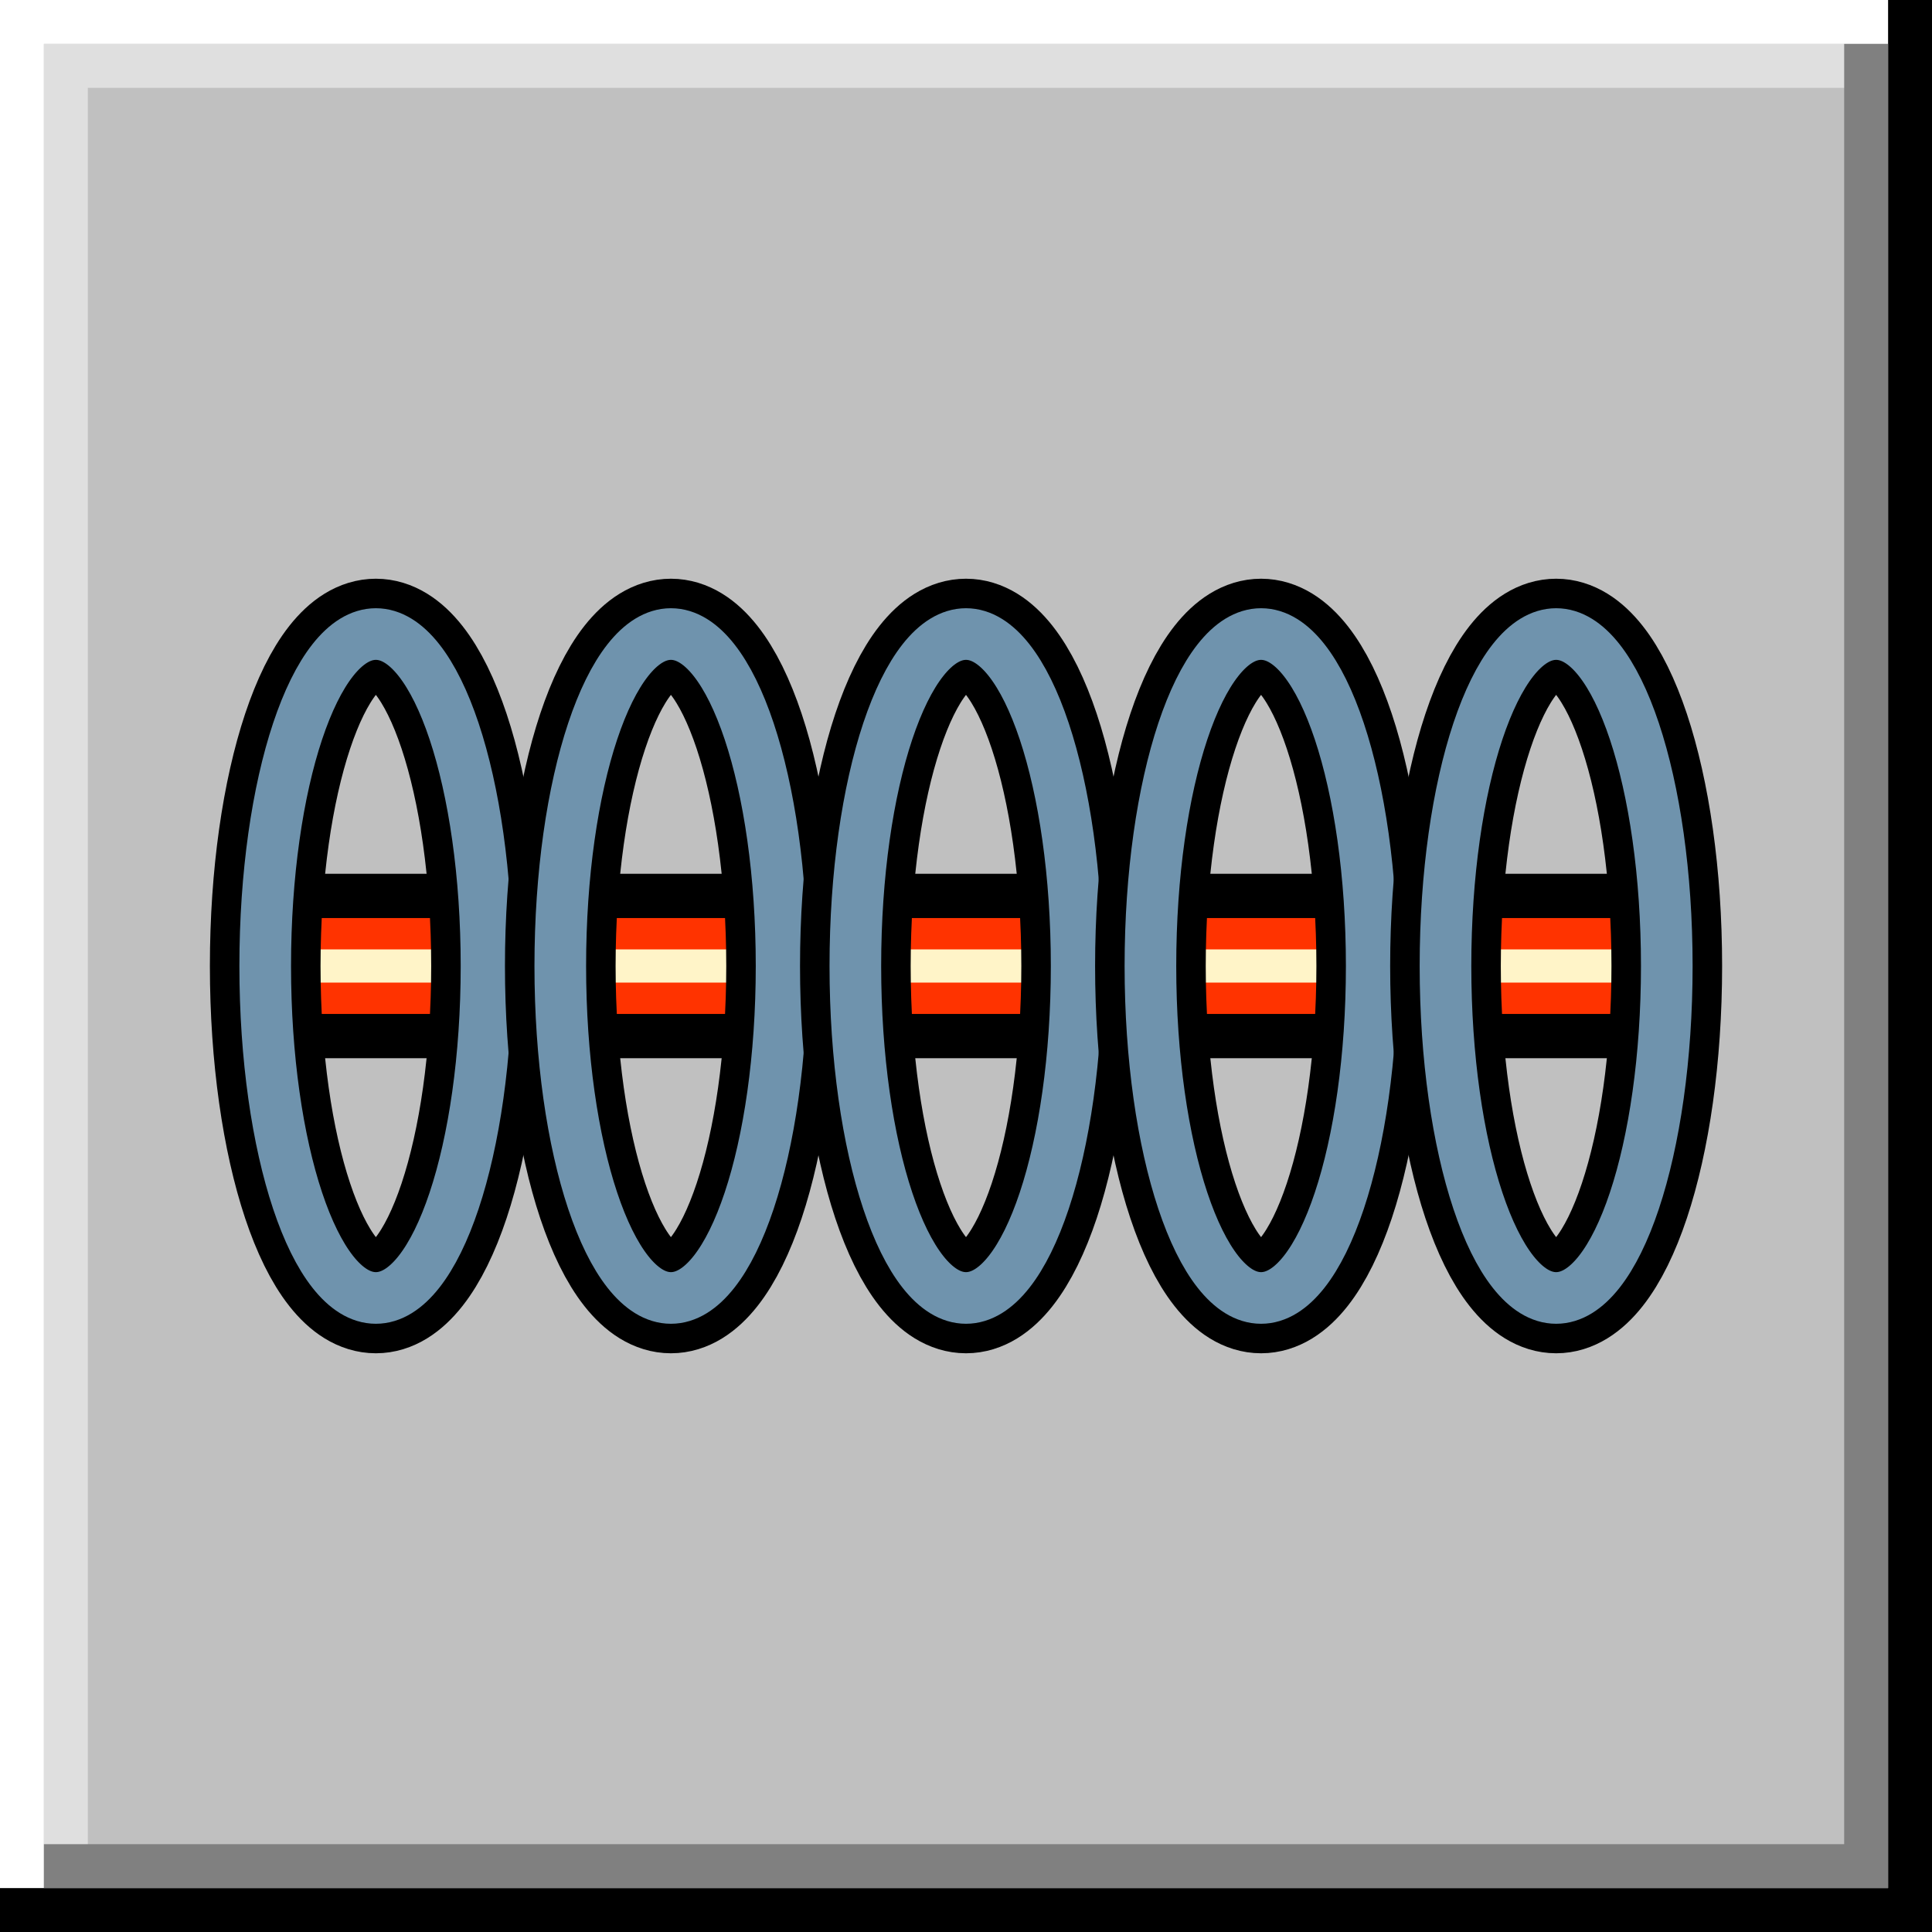
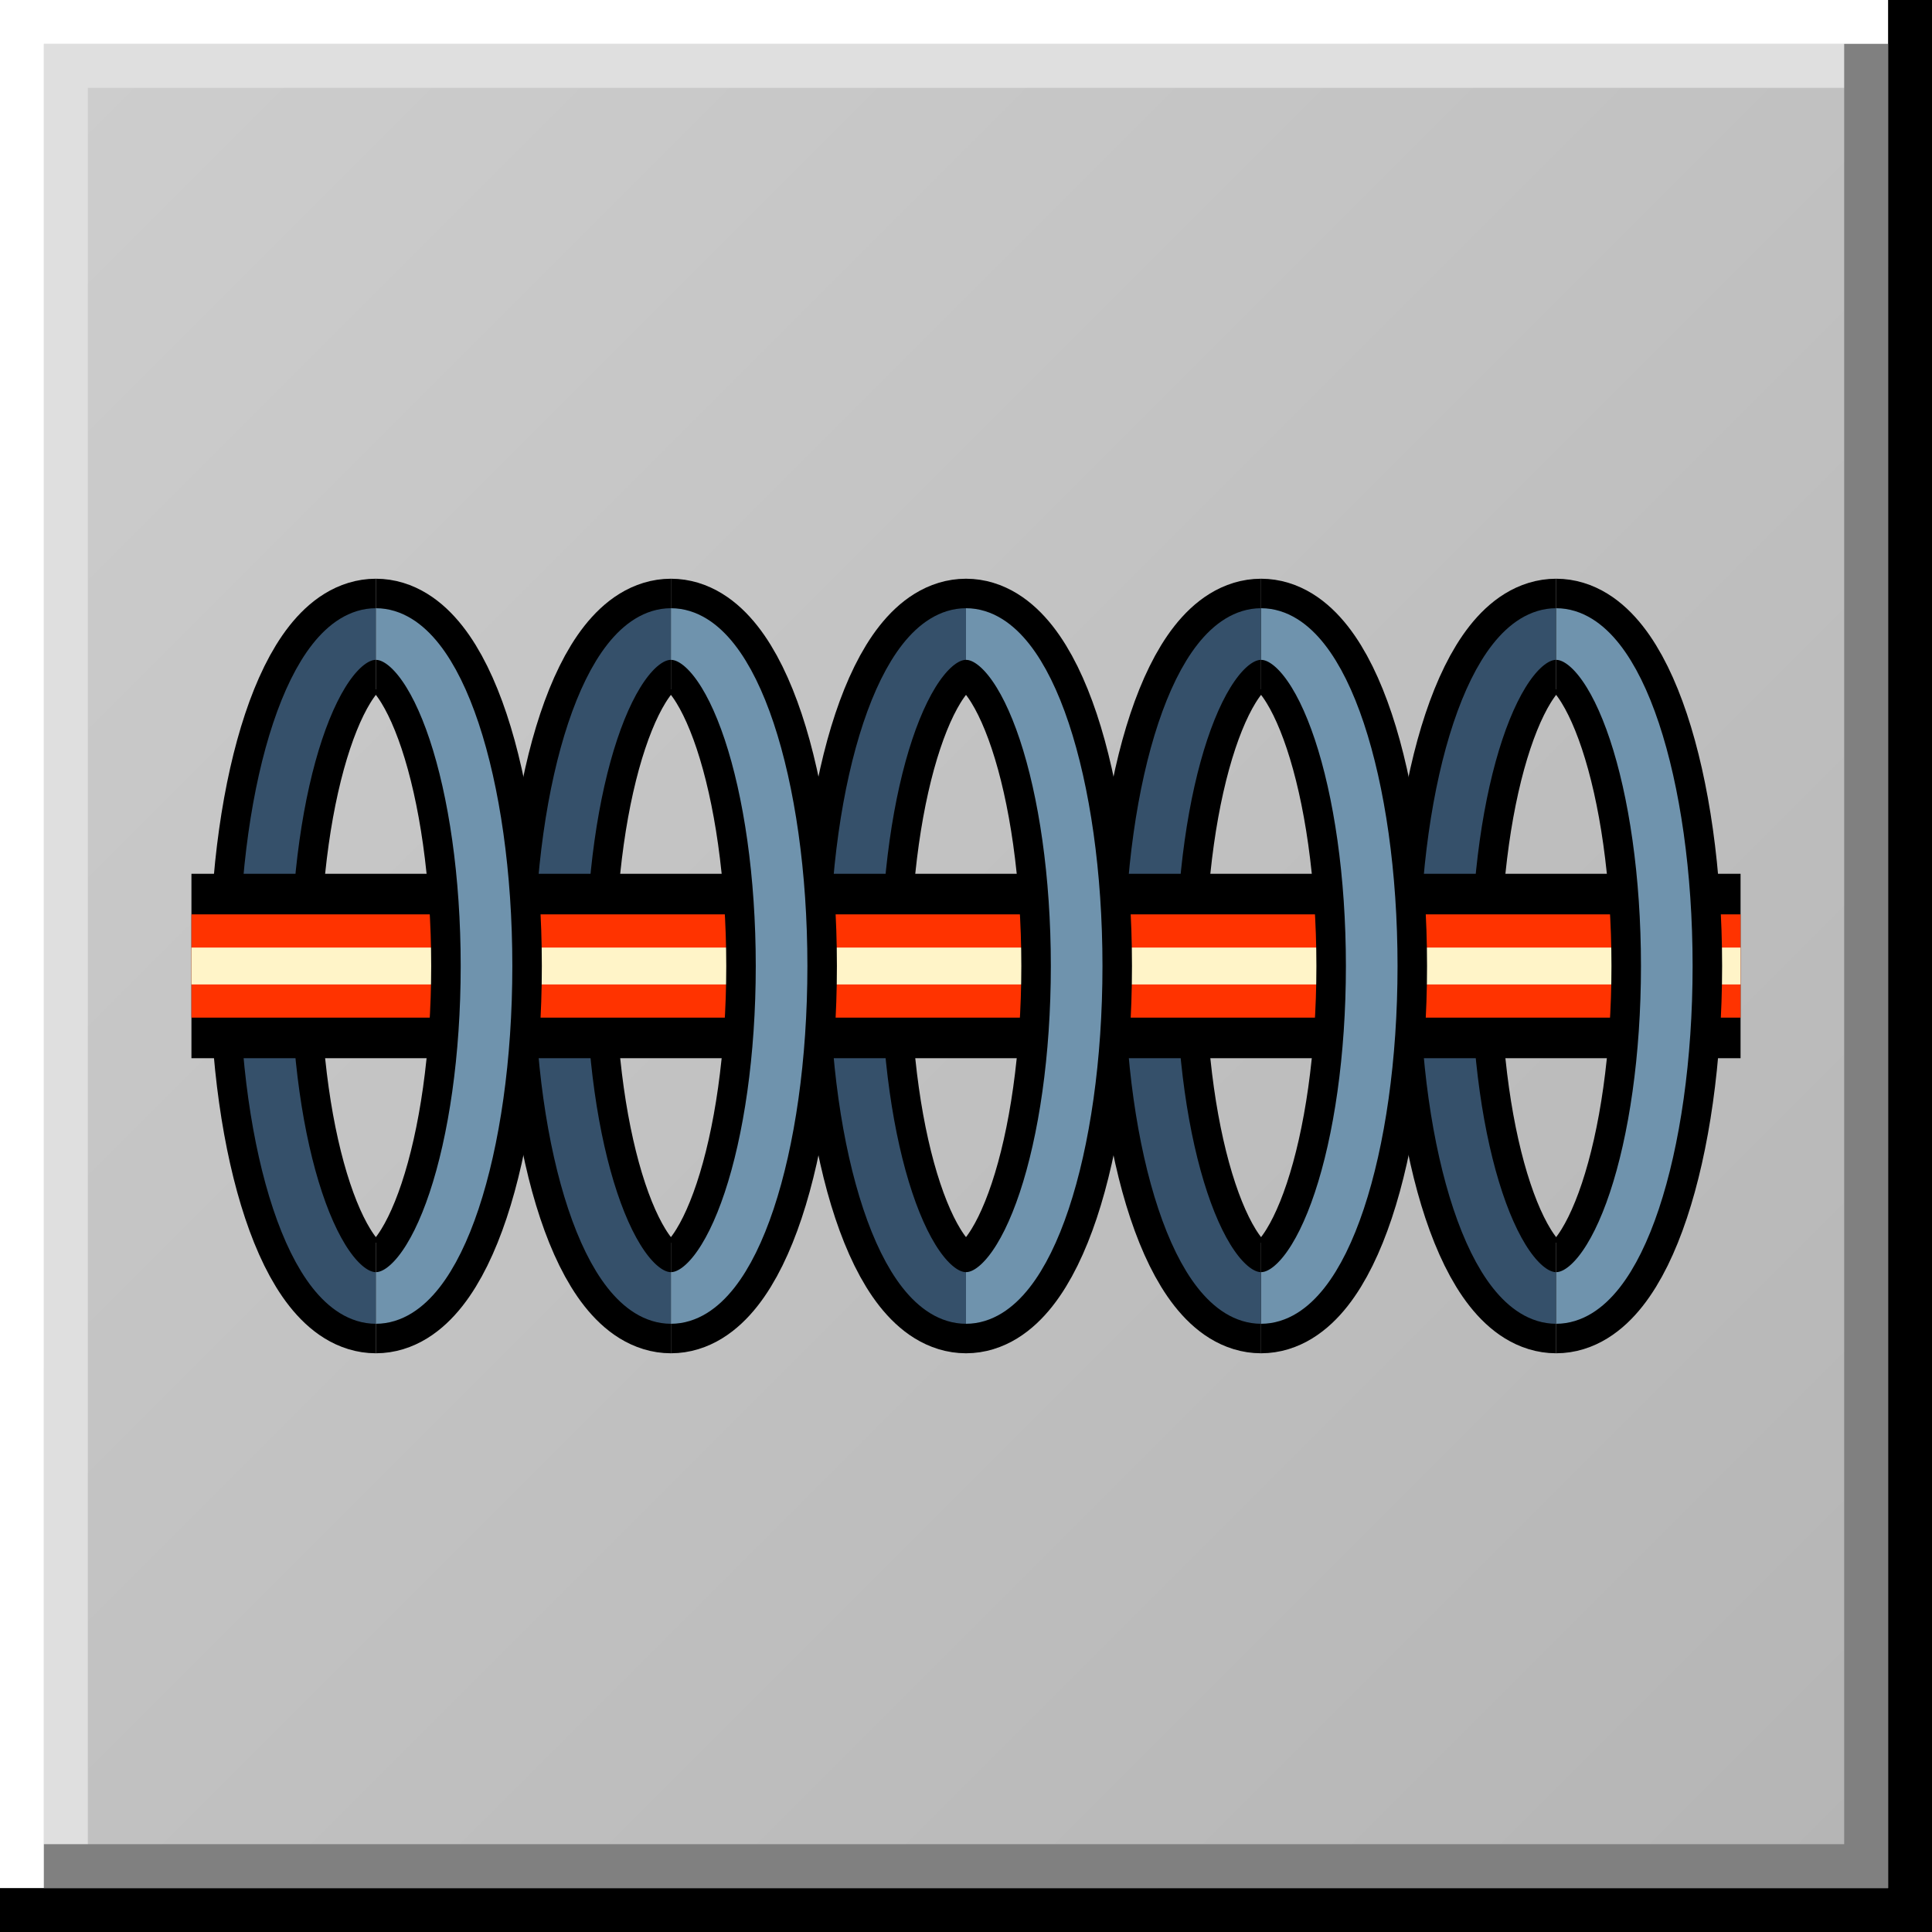
<svg xmlns="http://www.w3.org/2000/svg" viewBox="0 0 44 44">
-   <rect x="0" y="0" width="44" height="44" fill="#c0c0c0" />
+   <defs>
+     <linearGradient id="ff" x1="0" y1="0" x2="44" y2="44" gradientUnits="userSpaceOnUse">
+       <stop offset="0" stop-color="#cecece" />
+       <stop offset="1" stop-color="#b4b4b4" />
+     </linearGradient>
+   </defs>
+   <rect x="0" y="0" width="44" height="44" fill="url(#ff)" />
  <path d="M0 0 H44 V1 H1 V44 H0 Z" fill="#ffffff" />
  <path d="M1 1 H43 V2 H2 V43 H1 Z" fill="#dfdfdf" />
  <path d="M44 0 V44 H0 V43 H43 V0 Z" fill="#000000" />
  <path d="M43 1 V43 H1 V42 H42 V1 Z" fill="#808080" />
  <g transform="translate(22 22) scale(0.84) translate(-22 -22)">
-     <path d="M2 22 H42" stroke="#000000" stroke-width="5" />
-     <path d="M2 22 H42" stroke="#ff3300" stroke-width="2.6" />
-     <path d="M2 22 H42" stroke="#fff4c8" stroke-width="0.9" />
-     <ellipse cx="6" cy="22" rx="3" ry="9" fill="none" stroke="#000000" stroke-width="3" />
-     <ellipse cx="6" cy="22" rx="3" ry="9" fill="none" stroke="#6f93ad" stroke-width="1.4" />
-     <ellipse cx="14" cy="22" rx="3" ry="9" fill="none" stroke="#000000" stroke-width="3" />
-     <ellipse cx="14" cy="22" rx="3" ry="9" fill="none" stroke="#6f93ad" stroke-width="1.4" />
-     <ellipse cx="22" cy="22" rx="3" ry="9" fill="none" stroke="#000000" stroke-width="3" />
-     <ellipse cx="22" cy="22" rx="3" ry="9" fill="none" stroke="#6f93ad" stroke-width="1.4" />
-     <ellipse cx="30" cy="22" rx="3" ry="9" fill="none" stroke="#000000" stroke-width="3" />
-     <ellipse cx="30" cy="22" rx="3" ry="9" fill="none" stroke="#6f93ad" stroke-width="1.4" />
-     <ellipse cx="38" cy="22" rx="3" ry="9" fill="none" stroke="#000000" stroke-width="3" />
-     <ellipse cx="38" cy="22" rx="3" ry="9" fill="none" stroke="#6f93ad" stroke-width="1.4" />
+     <path d="M6 13 A3 9 0 0 0 6 31" fill="none" stroke="#000000" stroke-width="3" />
+     <path d="M6 13 A3 9 0 0 0 6 31" fill="none" stroke="#35506a" stroke-width="1.4" />
+     <path d="M14 13 A3 9 0 0 0 14 31" fill="none" stroke="#000000" stroke-width="3" />
+     <path d="M14 13 A3 9 0 0 0 14 31" fill="none" stroke="#35506a" stroke-width="1.4" />
+     <path d="M22 13 A3 9 0 0 0 22 31" fill="none" stroke="#000000" stroke-width="3" />
+     <path d="M22 13 A3 9 0 0 0 22 31" fill="none" stroke="#35506a" stroke-width="1.4" />
+     <path d="M30 13 A3 9 0 0 0 30 31" fill="none" stroke="#000000" stroke-width="3" />
+     <path d="M30 13 A3 9 0 0 0 30 31" fill="none" stroke="#35506a" stroke-width="1.4" />
+     <path d="M38 13 A3 9 0 0 0 38 31" fill="none" stroke="#000000" stroke-width="3" />
+     <path d="M38 13 A3 9 0 0 0 38 31" fill="none" stroke="#35506a" stroke-width="1.4" />
+     <path d="M1 22 H43" stroke="#000000" stroke-width="5" />
+     <path d="M1 22 H43" stroke="#ff3300" stroke-width="2.8" />
+     <path d="M1 22 H43" stroke="#fff4c8" stroke-width="1" />
+     <path d="M6 13 A3 9 0 0 1 6 31" fill="none" stroke="#000000" stroke-width="3" />
+     <path d="M6 13 A3 9 0 0 1 6 31" fill="none" stroke="#6f93ad" stroke-width="1.4" />
+     <path d="M14 13 A3 9 0 0 1 14 31" fill="none" stroke="#000000" stroke-width="3" />
+     <path d="M14 13 A3 9 0 0 1 14 31" fill="none" stroke="#6f93ad" stroke-width="1.4" />
+     <path d="M22 13 A3 9 0 0 1 22 31" fill="none" stroke="#000000" stroke-width="3" />
+     <path d="M22 13 A3 9 0 0 1 22 31" fill="none" stroke="#6f93ad" stroke-width="1.4" />
+     <path d="M30 13 A3 9 0 0 1 30 31" fill="none" stroke="#000000" stroke-width="3" />
+     <path d="M30 13 A3 9 0 0 1 30 31" fill="none" stroke="#6f93ad" stroke-width="1.4" />
+     <path d="M38 13 A3 9 0 0 1 38 31" fill="none" stroke="#000000" stroke-width="3" />
+     <path d="M38 13 A3 9 0 0 1 38 31" fill="none" stroke="#6f93ad" stroke-width="1.4" />
  </g>
</svg>
